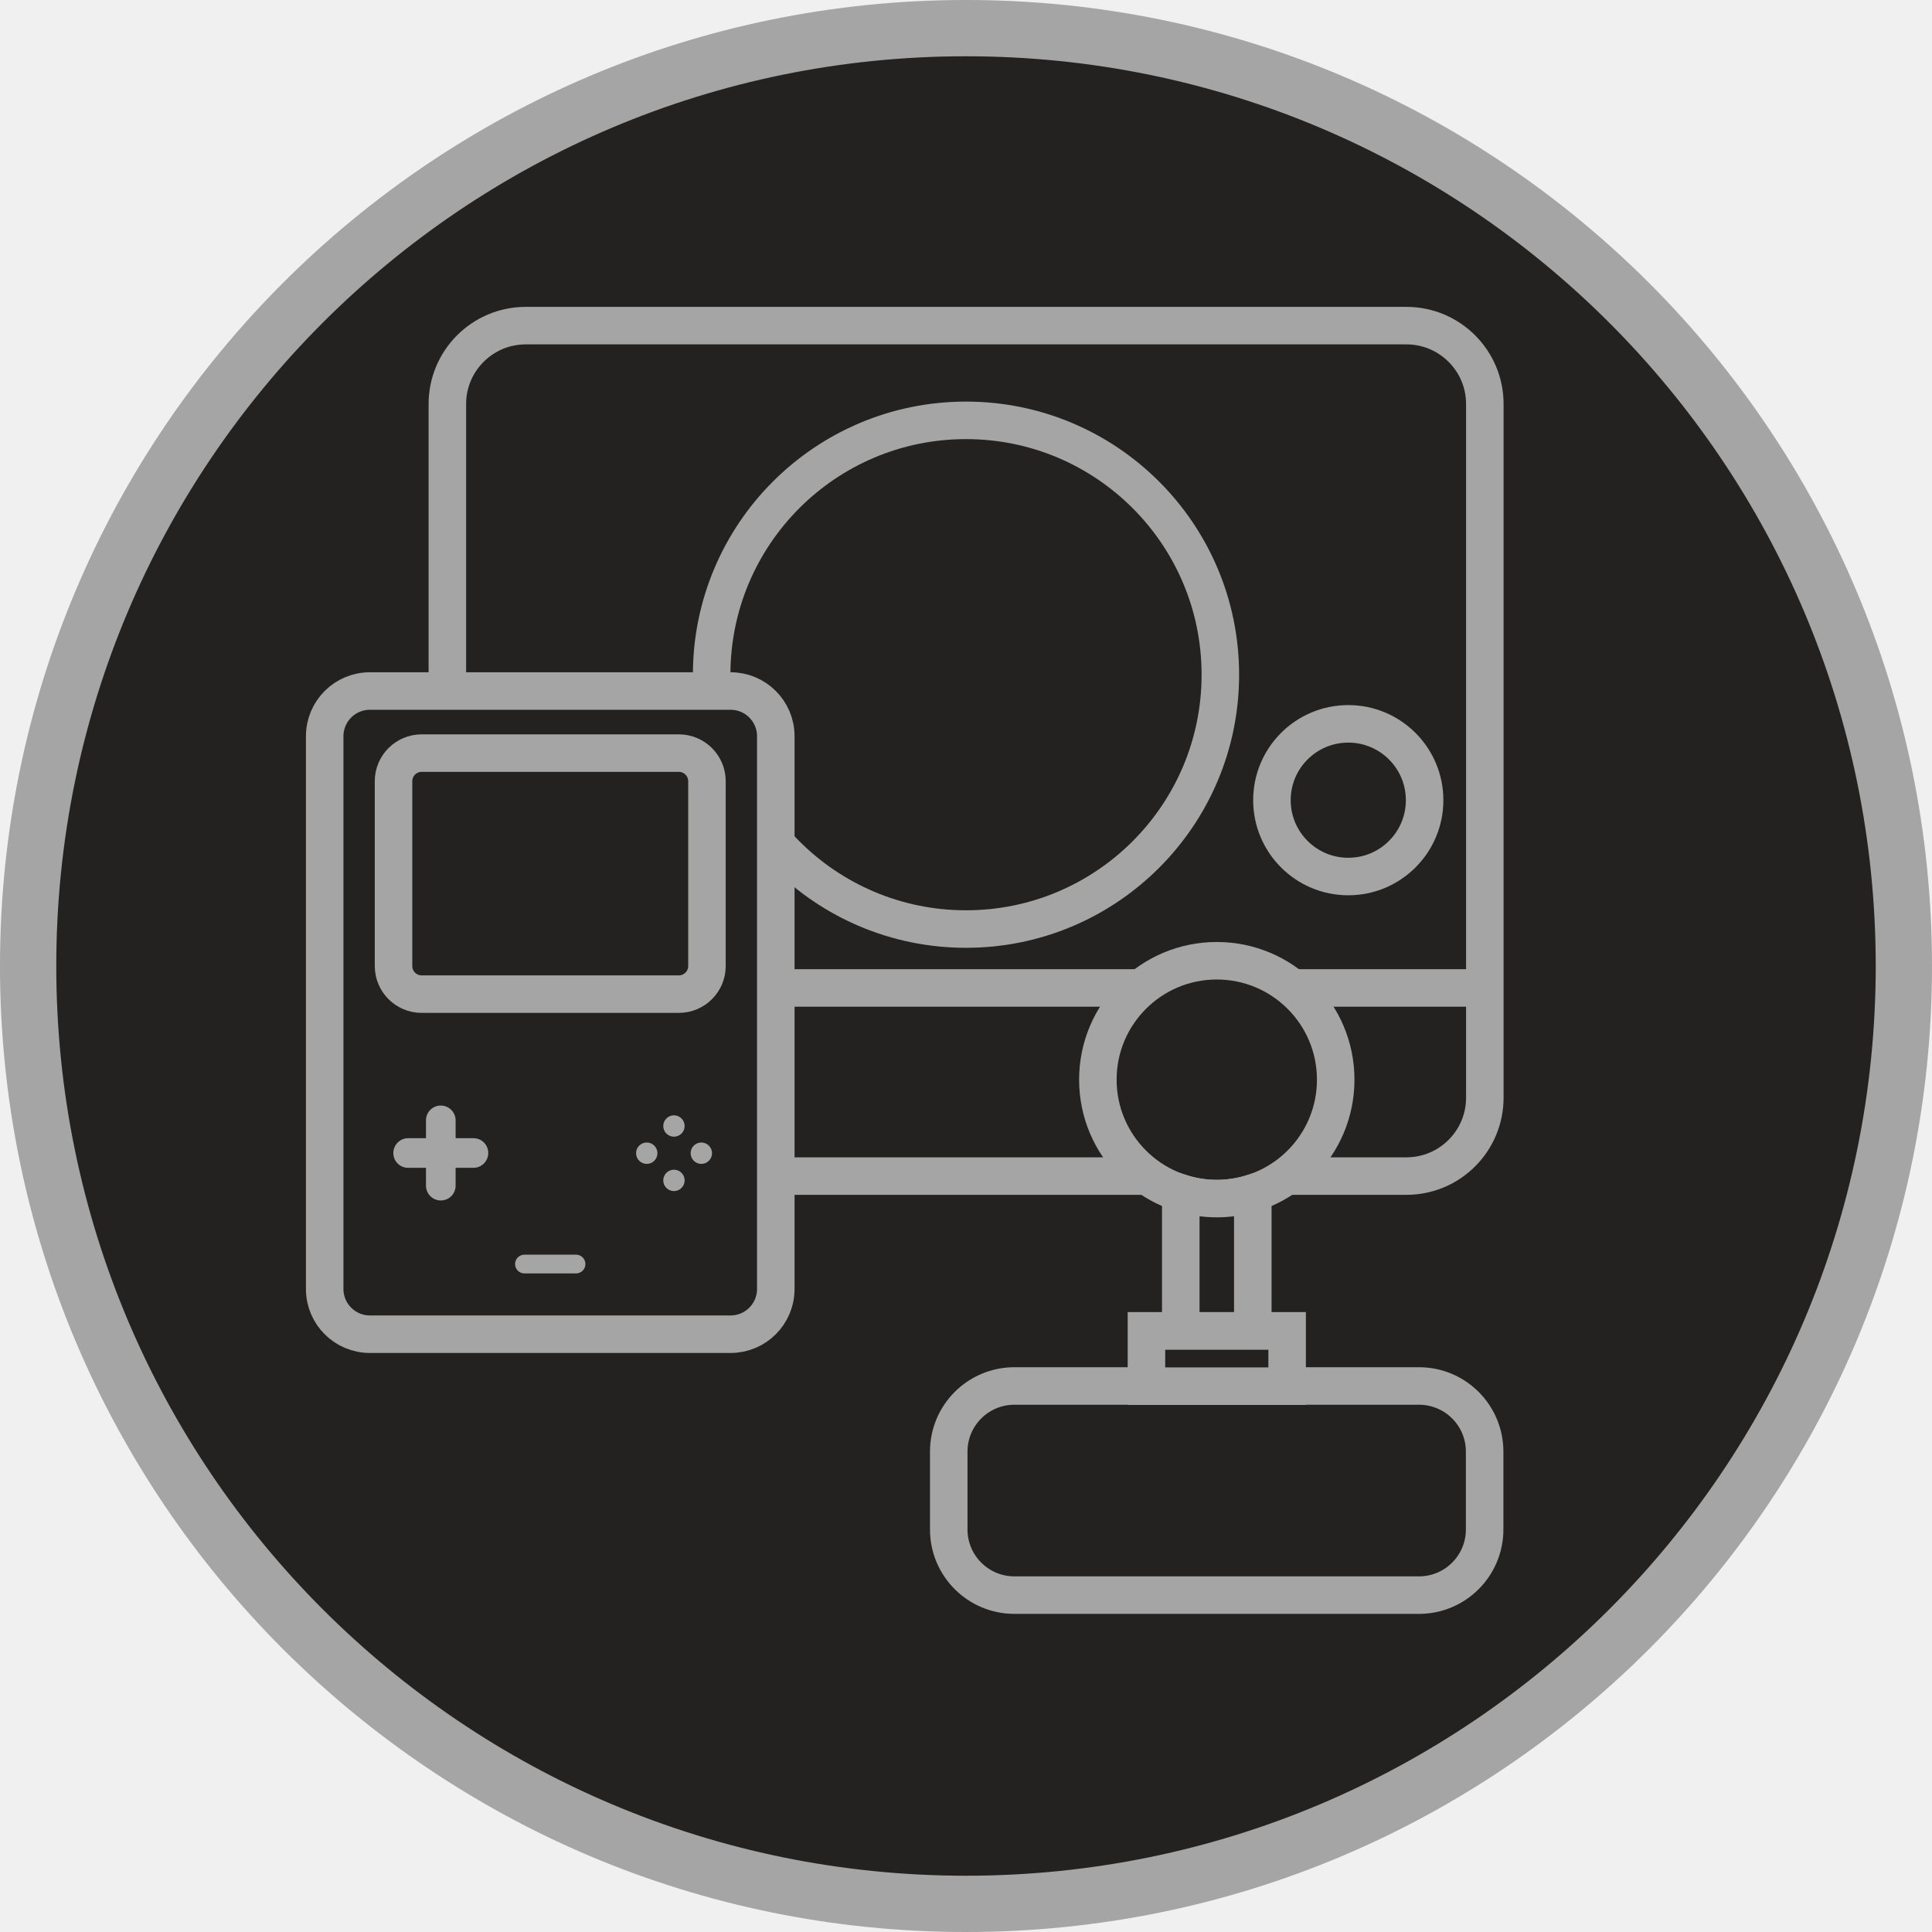
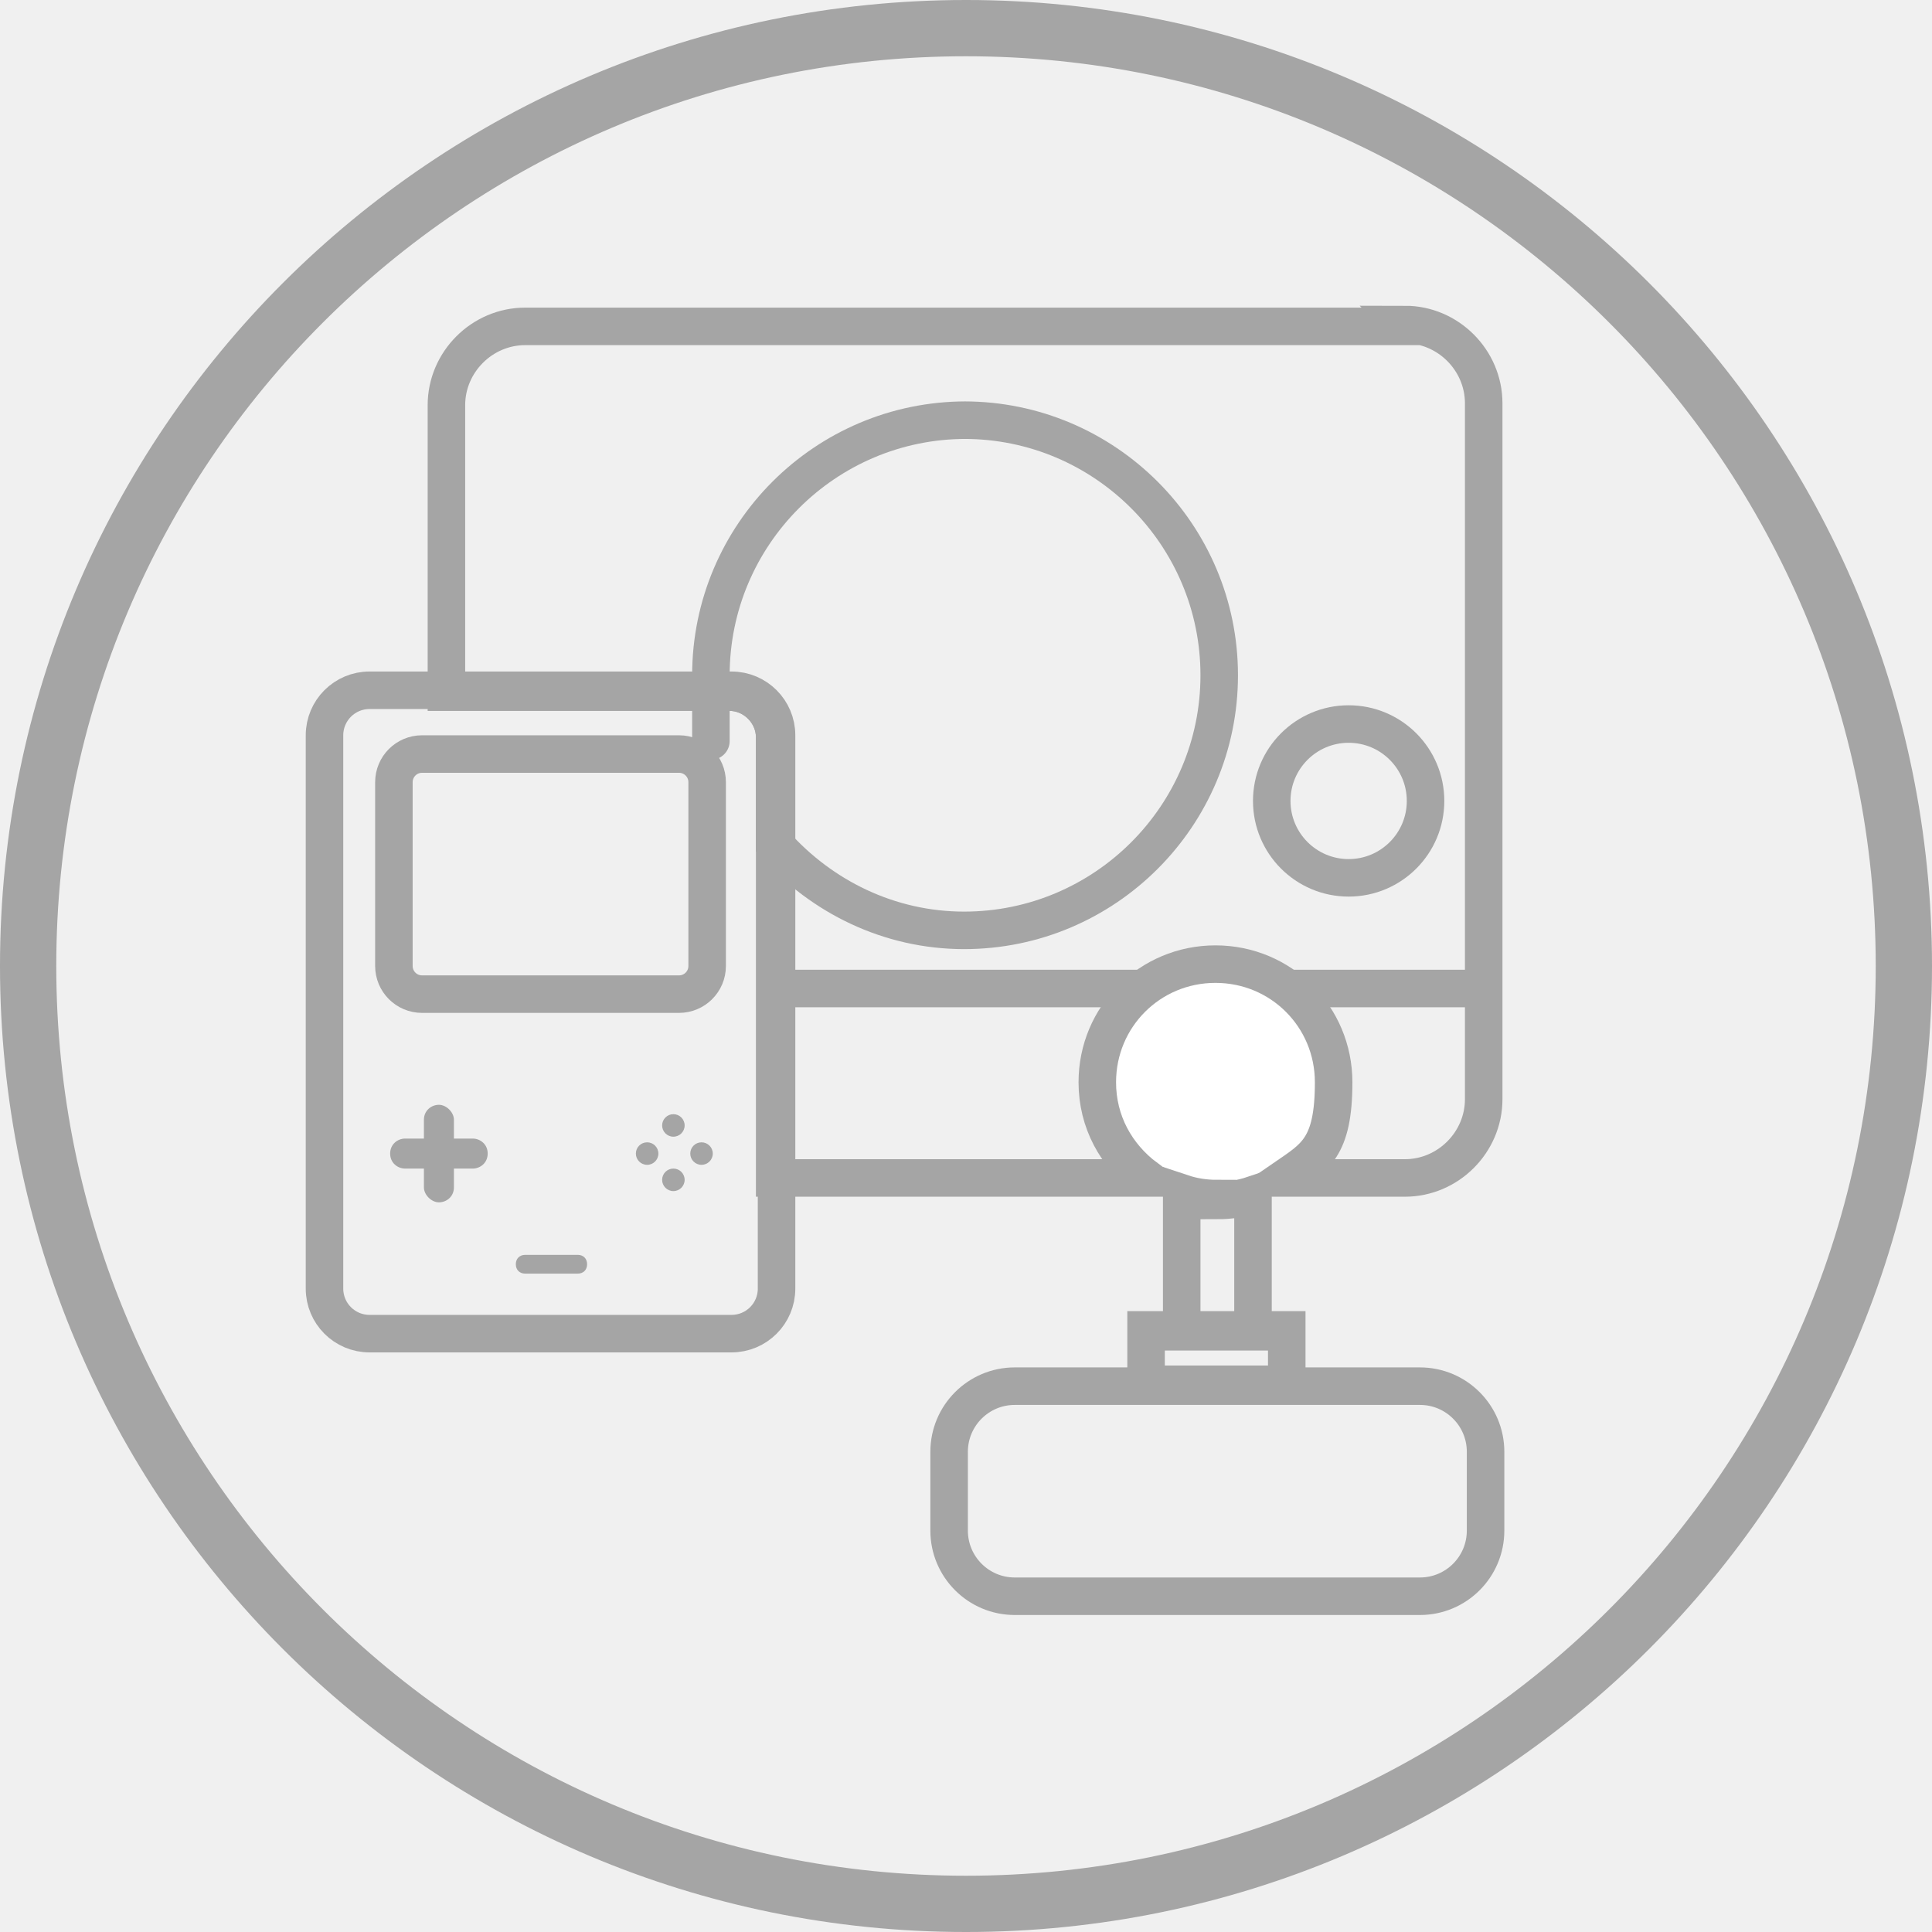
<svg xmlns="http://www.w3.org/2000/svg" id="Layer_1" version="1.1" viewBox="0 0 103 103">
  <defs>
    <style>
      .st0 {
+         stroke-width: 3px;
+       }
+ 
+       .st0, .st1 {
+         fill: none;
+         stroke: #a5a5a5;
+         stroke-miterlimit: 10;
+       }
+ 
+       .st2 {
+         fill: #fff;
+       }
+ 
+       .st3 {
        fill: #a5a5a5;
      }

      .st1 {
        stroke-width: 2px;
      }
- 
-       .st1, .st2 {
-         fill: #232221;
-         stroke: #a5a5a5;
-         stroke-miterlimit: 10;
-       }
- 
-       .st2 {
-         stroke-width: 3px;
-       }
    </style>
  </defs>
-   <circle class="st2" cx="51.5" cy="51.5" r="50" />
+   <circle class="st0" cx="51.5" cy="51.5" r="50" />
+   <circle class="st1" cx="71.9" cy="42.7" r="4.1" />
+   <line class="st1" x1="41.4" y1="52.7" x2="79.2" y2="52.7" />
+   <rect class="st1" x="50.6" y="73.9" width="28.6" height="11.2" rx="3.5" ry="3.5" />
+   <circle class="st2" cx="64.9" cy="57.6" r="6.3" />
+   <rect class="st1" x="61.1" y="70.9" width="7.5" height="2.9" />
+   <path class="st1" d="M64.9,63.9c-.7,0-1.3-.1-1.9-.3v7.4h3.8v-7.3c-.6.2-1.2.3-1.9.3Z" />
  <g>
-     <rect class="st1" x="23.85" y="17.36" width="55.31" height="45.34" rx="4.18" ry="4.18" />
-     <circle class="st1" cx="51.5" cy="35.97" r="13.56" />
-     <g>
-       <circle class="st1" cx="31.12" cy="42.66" r="4.07" />
-       <circle class="st1" cx="71.88" cy="42.66" r="4.07" />
-     </g>
-     <line class="st1" x1="23.85" y1="52.67" x2="79.15" y2="52.67" />
-   </g>
-   <g>
-     <rect class="st1" x="50.58" y="73.89" width="28.57" height="11.15" rx="3.5" ry="3.5" />
-     <g>
-       <circle class="st1" cx="64.87" cy="57.56" r="6.34" />
-       <rect class="st1" x="61.12" y="70.95" width="7.5" height="2.95" />
-       <path class="st1" d="M64.87,63.9c-.67,0-1.32-.11-1.92-.3v7.35h3.84v-7.35c-.61.19-1.25.3-1.92.3Z" />
-     </g>
-   </g>
-   <g>
-     <rect class="st1" x="17.31" y="36.84" width="24.05" height="34.29" rx="2.41" ry="2.41" />
-     <rect class="st1" x="20.98" y="40.15" width="16.71" height="12.85" rx="1.5" ry="1.5" />
+     <rect class="st1" x="17.3" y="36.8" width="24.1" height="34.3" rx="2.4" ry="2.4" />
+     <rect class="st1" x="21" y="40.2" width="16.7" height="12.8" rx="1.5" ry="1.5" />
    <g>
      <g>
-         <circle class="st0" cx="35.93" cy="60.03" r=".57" />
-         <circle class="st0" cx="35.93" cy="62.93" r=".57" />
+         <circle class="st3" cx="35.9" cy="60" r=".6" />
+         <circle class="st3" cx="35.9" cy="62.9" r=".6" />
      </g>
      <g>
-         <circle class="st0" cx="34.48" cy="61.48" r=".57" />
-         <circle class="st0" cx="37.39" cy="61.48" r=".57" />
+         <circle class="st3" cx="34.5" cy="61.5" r=".6" />
+         <circle class="st3" cx="37.4" cy="61.5" r=".6" />
      </g>
    </g>
-     <path class="st0" d="M25.24,60.68h-.95v-.95c0-.43-.35-.79-.79-.79s-.79.35-.79.79v.95h-.95c-.43,0-.79.35-.79.79s.35.79.79.79h.95v.95c0,.43.35.79.79.79s.79-.35.79-.79v-.95h.95c.43,0,.79-.35.79-.79s-.35-.79-.79-.79Z" />
-     <rect class="st0" x="27.46" y="66.89" width="3.75" height="1" rx=".5" ry=".5" />
+     <path class="st3" d="M25.2,60.7h-1v-1c0-.4-.4-.8-.8-.8s-.8.3-.8.8v1h-1c-.4,0-.8.3-.8.8s.4.8.8.8h1v1c0,.4.4.8.8.8s.8-.3.8-.8v-1h1c.4,0,.8-.3.8-.8s-.4-.8-.8-.8Z" />
+     <path class="st3" d="M28,66.9h2.8c.3,0,.5.2.5.5h0c0,.3-.2.5-.5.5h-2.8c-.3,0-.5-.2-.5-.5h0c0-.3.2-.5.5-.5Z" />
  </g>
+   <path class="st1" d="M51.5,22.4c-7.5,0-13.6,6.1-13.6,13.6s0,.6,0,.9h1c1.3,0,2.4,1.1,2.4,2.4v5.7c2.5,2.8,6.1,4.6,10.1,4.6,7.5,0,13.6-6.1,13.6-13.6s-6.1-13.6-13.6-13.6Z" />
+   <path class="st1" d="M75,17.4H28c-2.3,0-4.2,1.9-4.2,4.2v15.3h15.1c1.3,0,2.4,1.1,2.4,2.4v23.5h19.8c-1.6-1.2-2.6-3-2.6-5.1,0-3.5,2.8-6.3,6.3-6.3s6.3,2.8,6.3,6.3-1,4-2.6,5.1h6.4c2.3,0,4.2-1.9,4.2-4.2V21.5c0-2.3-1.9-4.2-4.2-4.2Z" />
</svg>
